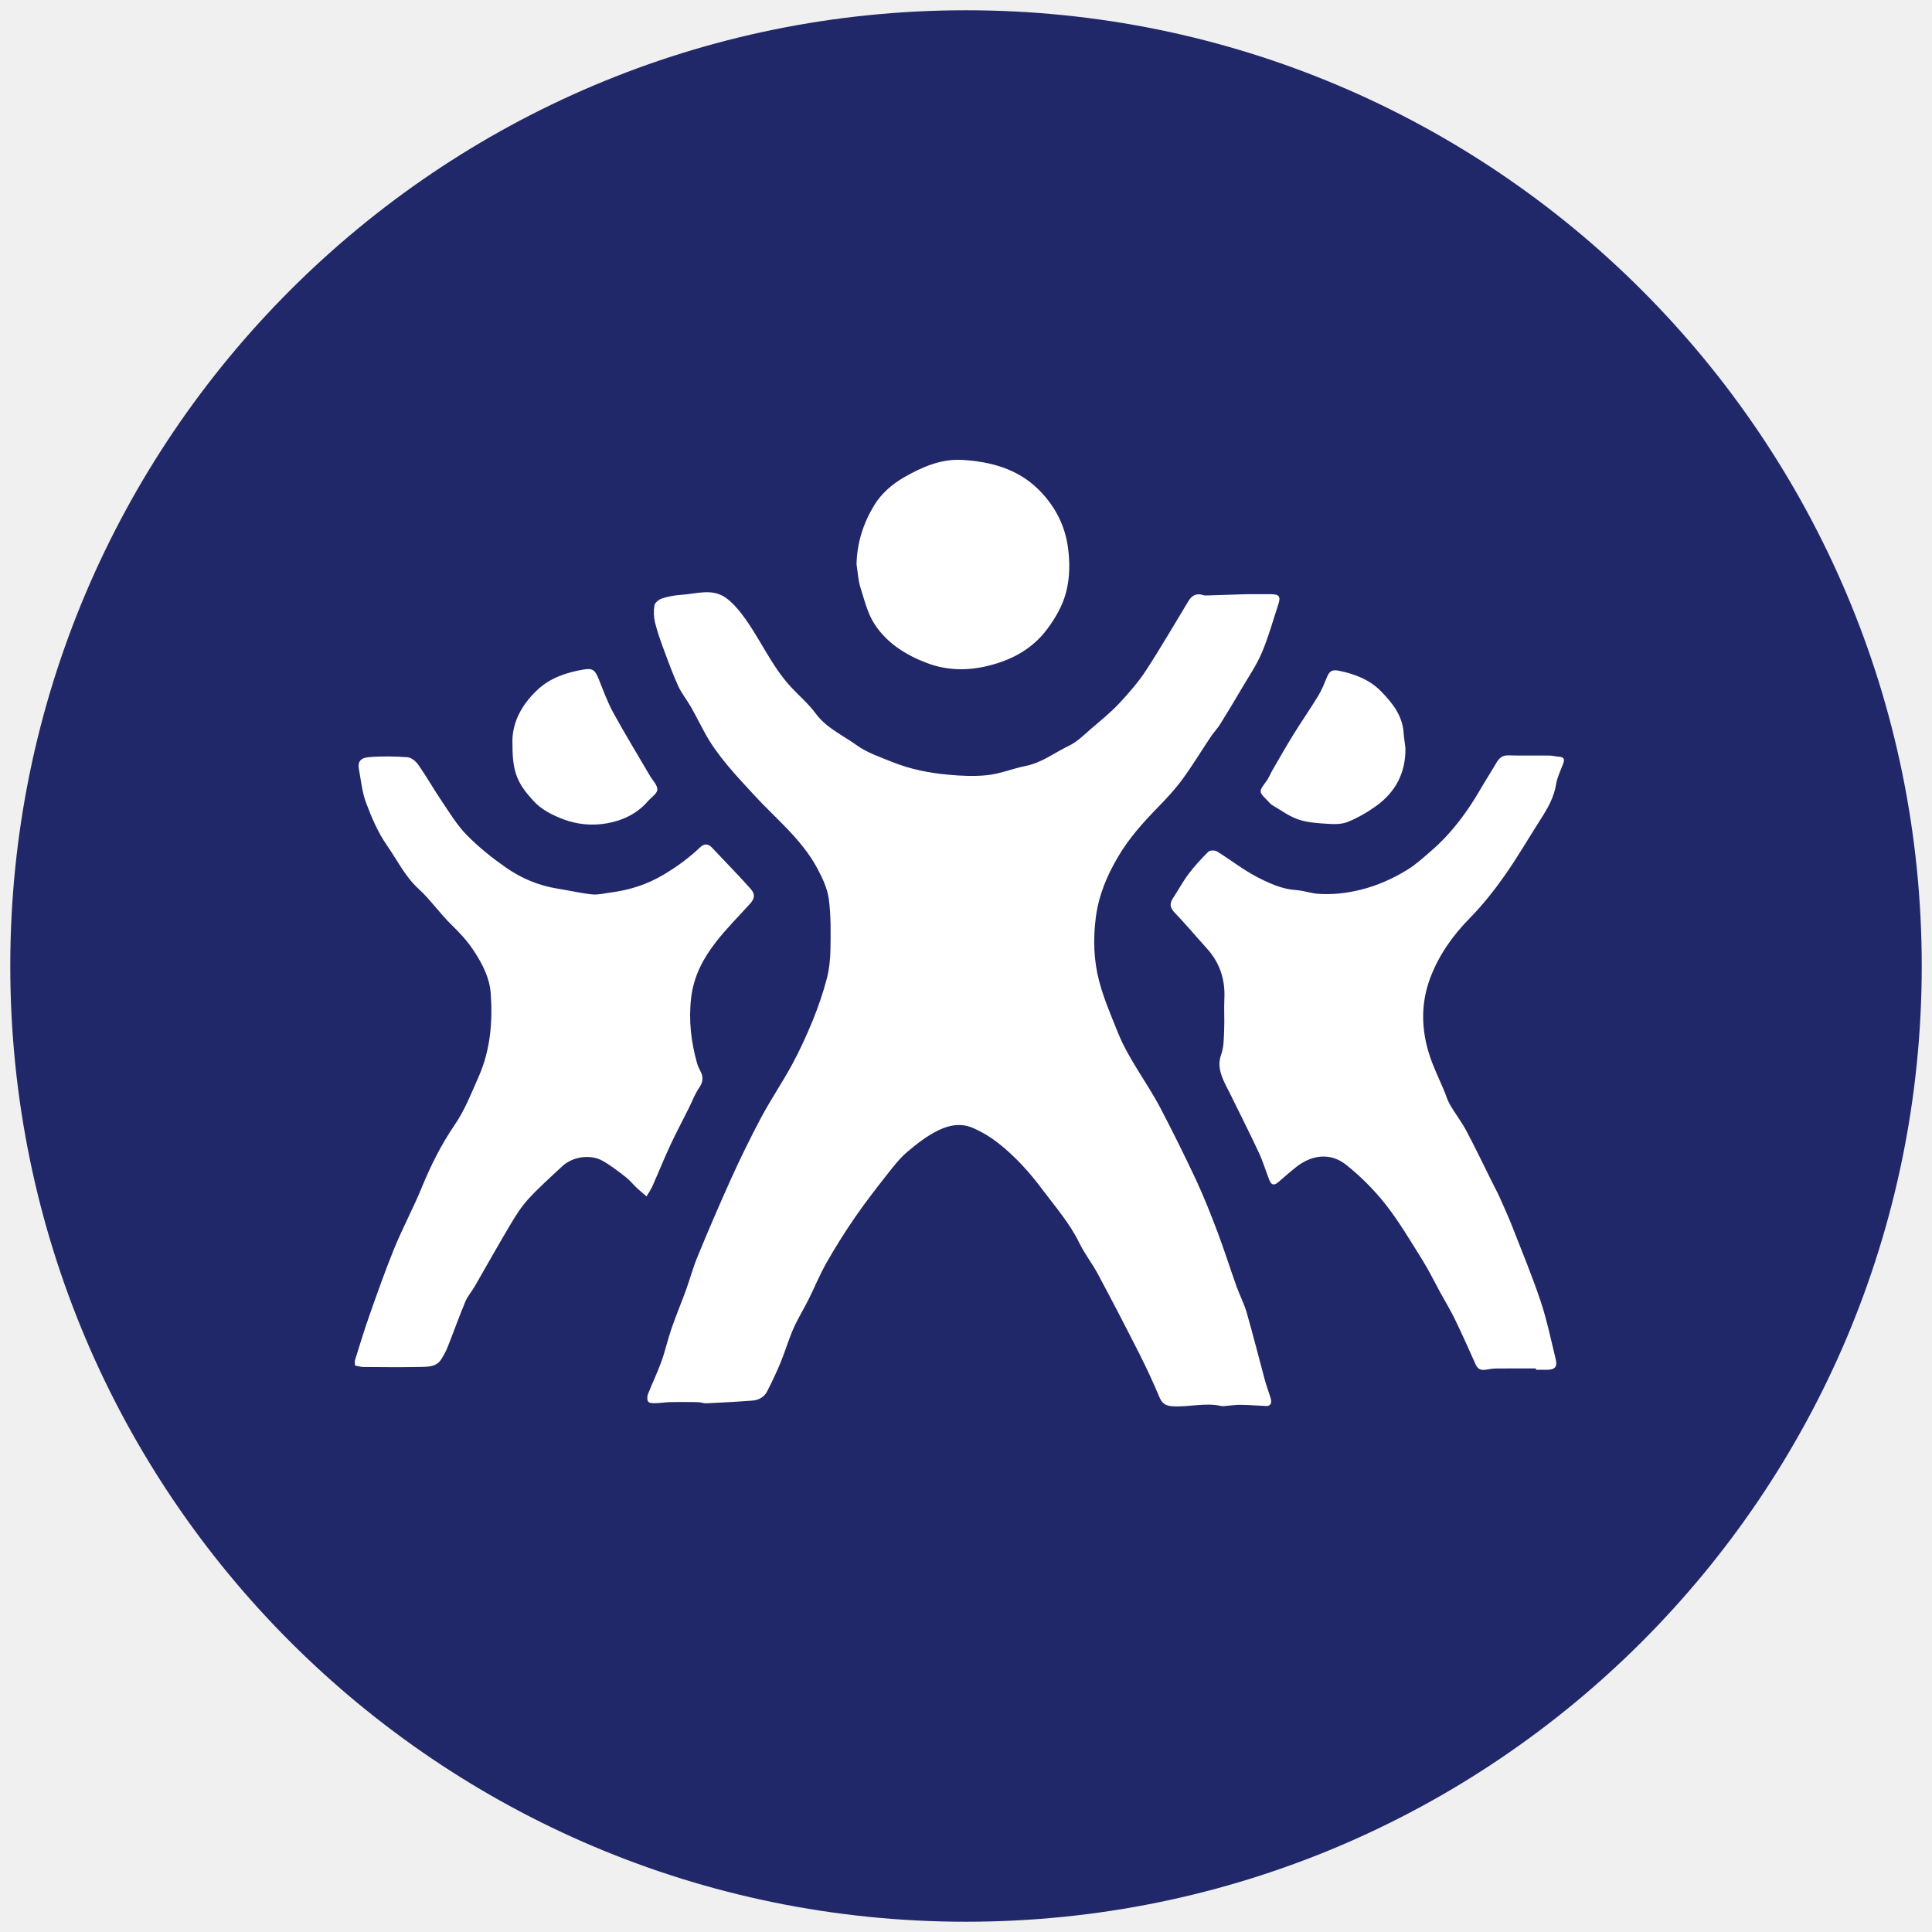
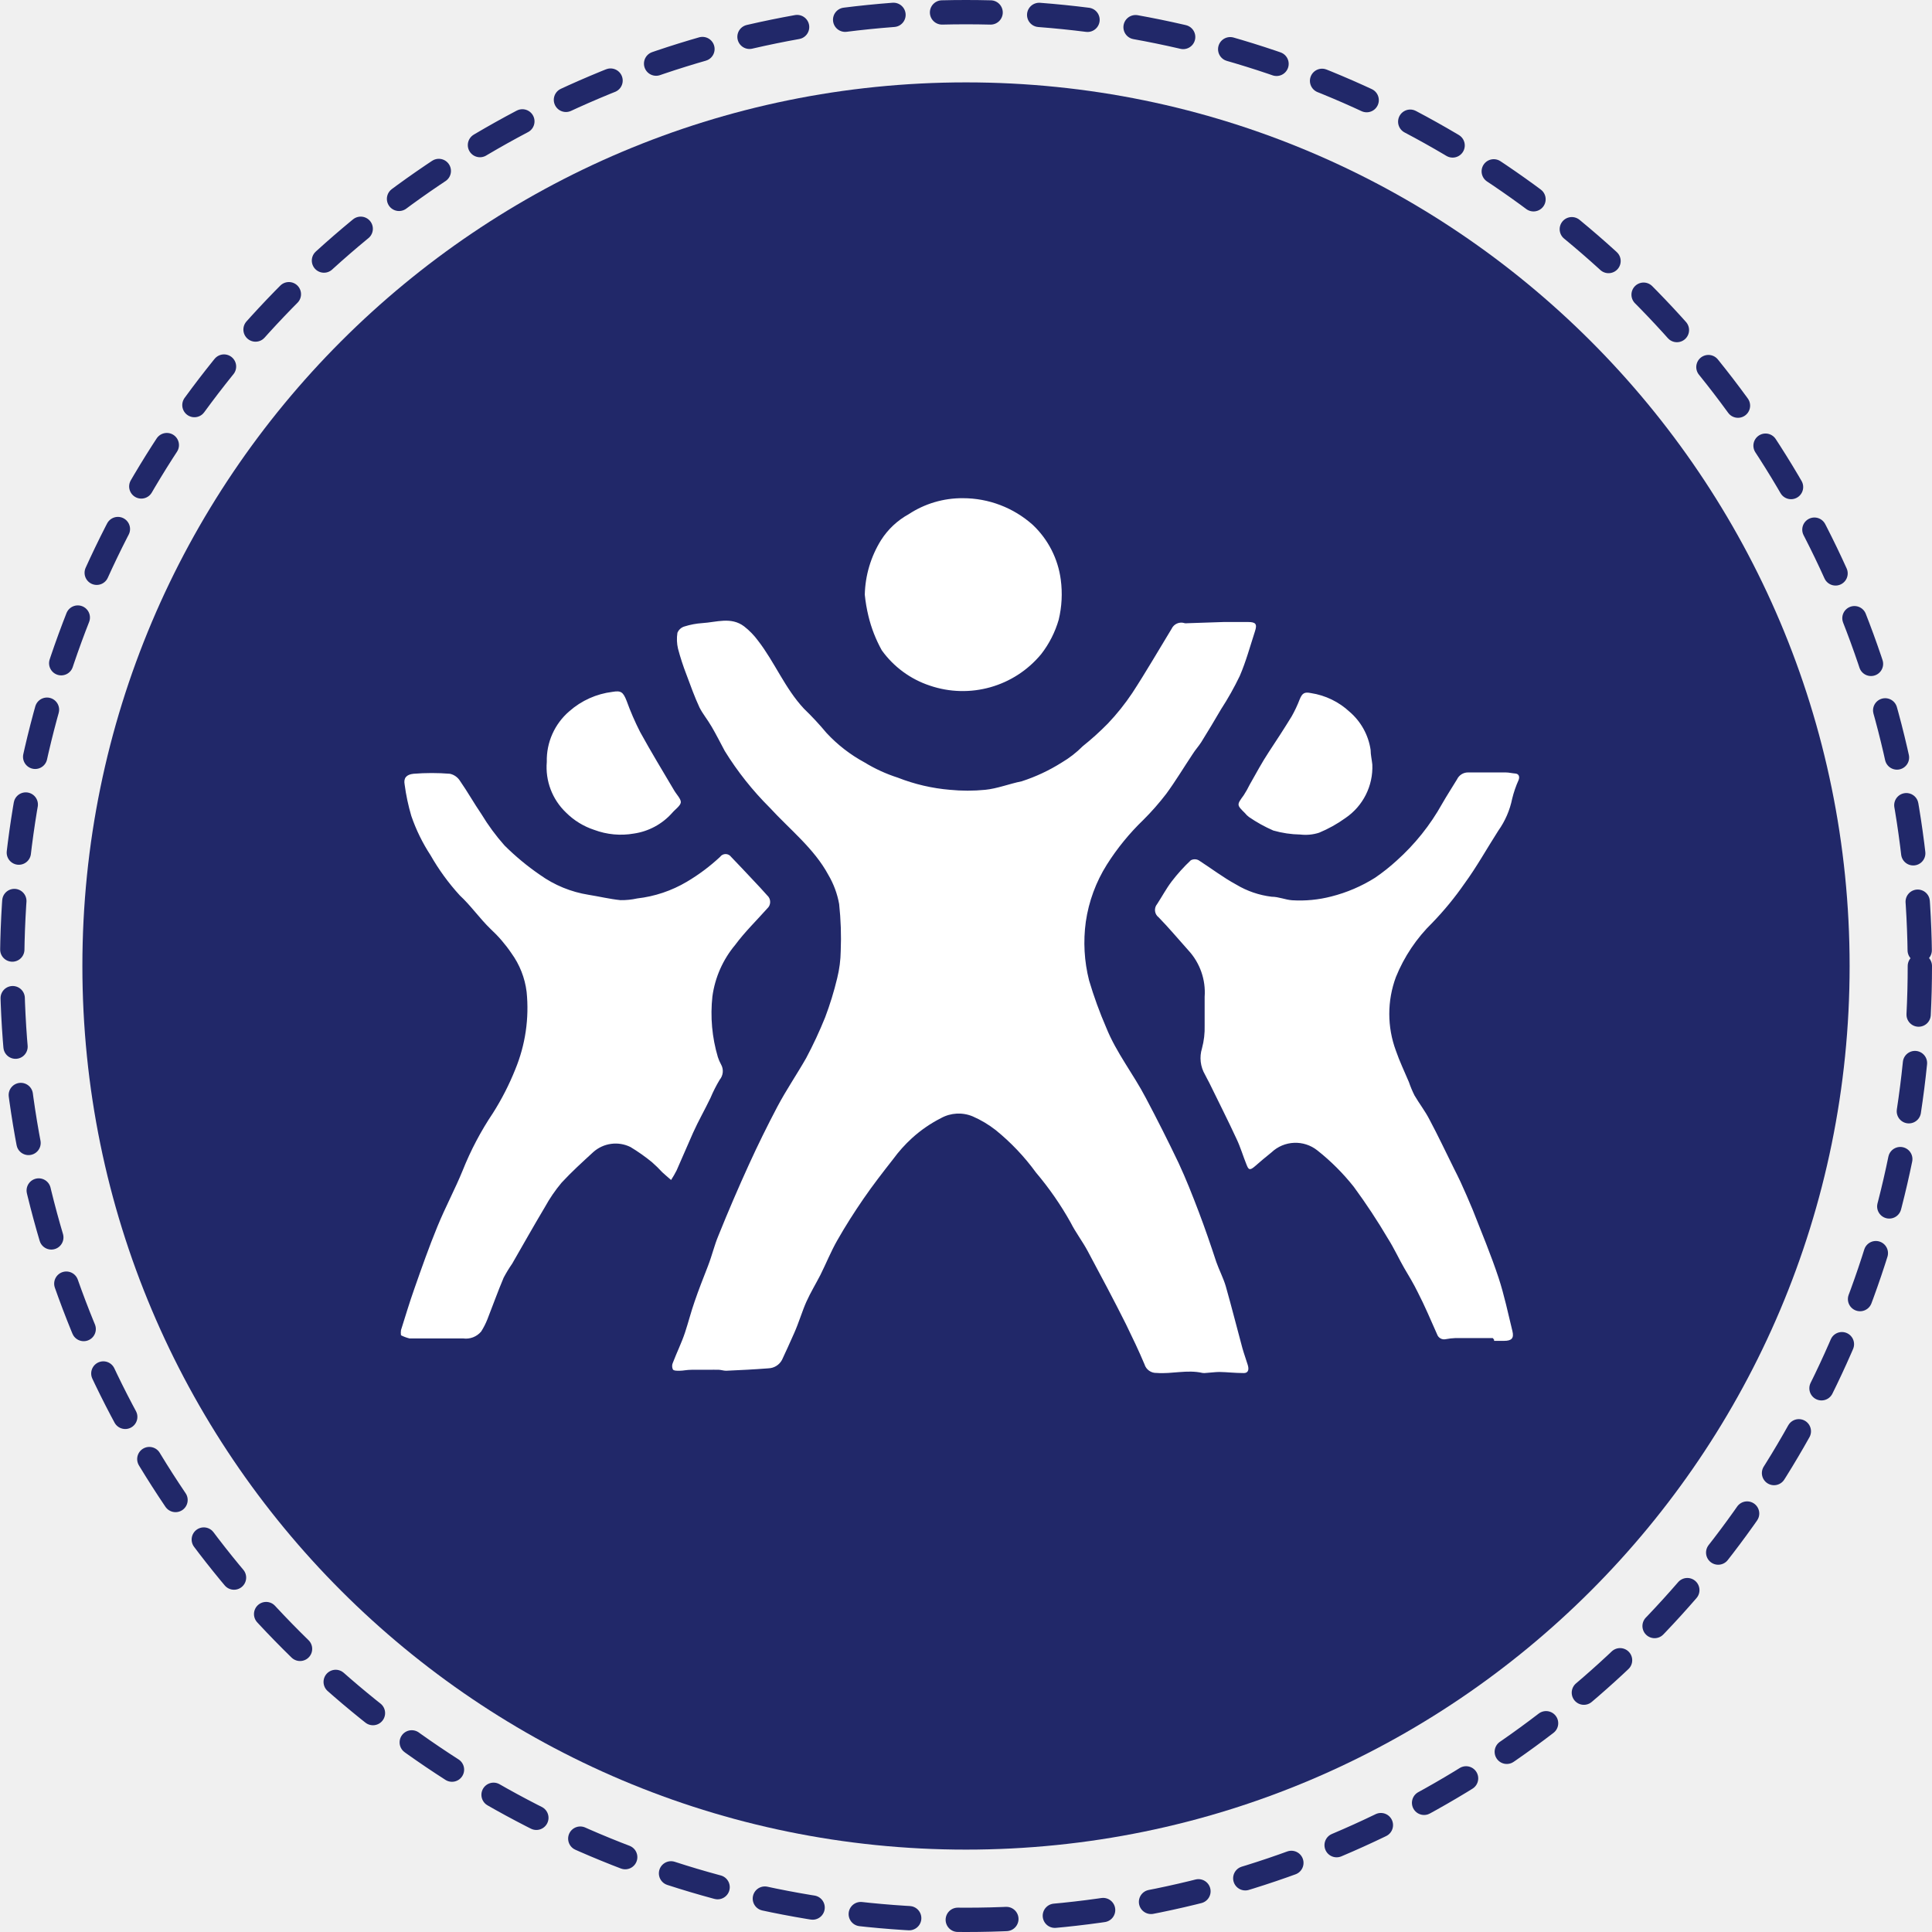
- <svg xmlns="http://www.w3.org/2000/svg" width="147" height="147" viewBox="0 0 147 147">
-   <g>
-     <g>
-       <path fill="#212869" d="M73.5.781c40.161 0 72.719 32.557 72.719 72.719 0 40.161-32.558 72.719-72.72 72.719C33.34 146.219.782 113.66.782 73.5.781 33.338 33.34.781 73.5.781z" />
-     </g>
-     <g>
-       <path fill="#fff" d="M96.374 106.98c-.756-.036-1.384-.084-2.012-.091-.37-.004-.739.057-1.108.086-.102.008-.21.028-.307.006-1.256-.286-2.51.103-3.768.015-.509-.036-.77-.23-.968-.703a51.211 51.211 0 0 0-1.53-3.309 304.91 304.91 0 0 0-3.144-6.043c-.432-.808-1.013-1.54-1.412-2.362-.737-1.521-1.85-2.78-2.843-4.112-.96-1.287-2.051-2.489-3.342-3.505a8.818 8.818 0 0 0-1.877-1.124c-.922-.415-1.827-.236-2.625.144-.864.411-1.653 1.022-2.389 1.647-.586.497-1.072 1.123-1.55 1.733-.838 1.066-1.672 2.138-2.44 3.254a47.788 47.788 0 0 0-2.157 3.433c-.52.911-.916 1.89-1.386 2.83-.373.745-.818 1.458-1.152 2.219-.368.836-.622 1.722-.97 2.568-.31.75-.66 1.485-1.03 2.207-.22.432-.643.656-1.113.693-1.163.092-2.329.15-3.494.208-.196.009-.394-.073-.593-.084-.309-.017-.62-.012-.93-.013-.43 0-.86-.008-1.29.007-.352.013-.703.071-1.055.079-.194.004-.464.009-.561-.105-.1-.118-.095-.402-.03-.572.325-.834.721-1.641 1.024-2.482.298-.829.487-1.696.774-2.528.34-.986.747-1.95 1.103-2.93.3-.827.524-1.683.86-2.494a187.504 187.504 0 0 1 2.526-5.873 82.76 82.76 0 0 1 2.331-4.755c.738-1.38 1.625-2.681 2.37-4.058.585-1.083 1.099-2.211 1.564-3.351.413-1.014.77-2.06 1.05-3.117.19-.722.274-1.489.286-2.237.02-1.288.047-2.59-.125-3.86-.11-.814-.494-1.623-.891-2.36-1.193-2.212-3.163-3.768-4.828-5.586-1.334-1.457-2.72-2.891-3.687-4.646-.368-.669-.706-1.354-1.083-2.018-.304-.535-.706-1.022-.96-1.577-.408-.888-.744-1.81-1.083-2.728-.257-.697-.512-1.4-.69-2.118a3.257 3.257 0 0 1-.044-1.308c.036-.207.337-.45.567-.524.474-.15.978-.247 1.475-.277 1.16-.07 2.374-.54 3.448.268.43.323.805.742 1.135 1.17 1.378 1.787 2.225 3.932 3.783 5.599.62.662 1.321 1.263 1.855 1.987.822 1.112 2.063 1.653 3.126 2.42.795.572 1.778.899 2.703 1.273 1.372.555 2.804.835 4.289.972.977.09 1.956.13 2.909.036 1-.1 1.965-.508 2.961-.706 1.23-.244 2.2-1.017 3.29-1.537.65-.31 1.187-.87 1.749-1.348.707-.604 1.434-1.195 2.067-1.872.732-.784 1.45-1.603 2.035-2.497 1.132-1.732 2.166-3.527 3.241-5.295.253-.414.598-.614 1.094-.457.064.02.132.04.198.037 1.005-.03 2.01-.063 3.016-.095.085-.003.17-.004.256-.004h1.702c.636.002.766.175.57.769-.407 1.23-.747 2.487-1.252 3.676-.407.958-1.009 1.835-1.539 2.739-.532.908-1.074 1.81-1.632 2.702-.211.339-.495.632-.718.964-.725 1.082-1.397 2.201-2.167 3.249-.563.765-1.22 1.468-1.885 2.15-1.11 1.136-2.16 2.312-2.973 3.684-.866 1.46-1.51 2.973-1.726 4.698-.206 1.647-.151 3.26.264 4.83.35 1.327.903 2.602 1.416 3.88.83 2.072 2.238 3.827 3.259 5.794a141.703 141.703 0 0 1 2.668 5.377c.61 1.31 1.144 2.656 1.655 4.008.517 1.368.955 2.766 1.447 4.143.24.673.58 1.314.777 1.998.487 1.692.911 3.4 1.372 5.1.126.464.296.917.44 1.377.132.416-.01.625-.296.632zm-69.363-3.086c0-.16-.033-.301.005-.421.359-1.141.703-2.288 1.103-3.416.604-1.708 1.203-3.42 1.89-5.096.645-1.569 1.454-3.07 2.095-4.64.678-1.657 1.483-3.257 2.484-4.72.788-1.151 1.27-2.414 1.821-3.654.902-2.025 1.086-4.188.928-6.372-.084-1.168-.611-2.19-1.25-3.177-.492-.759-1.075-1.395-1.719-2.02-.895-.867-1.615-1.919-2.531-2.76-1.037-.952-1.624-2.2-2.404-3.311-.68-.972-1.16-2.11-1.581-3.23-.307-.815-.385-1.717-.548-2.584-.099-.522.134-.828.728-.879.987-.085 1.99-.071 2.978.001.295.022.646.324.833.593.618.89 1.151 1.838 1.76 2.736.598.885 1.16 1.822 1.9 2.58.886.908 1.898 1.717 2.94 2.45 1.19.838 2.527 1.41 3.99 1.641.873.138 1.739.344 2.617.437.45.048.92-.078 1.378-.137 1.454-.186 2.814-.614 4.086-1.378.987-.594 1.906-1.253 2.732-2.047.31-.299.612-.326.915-.009.604.63 1.205 1.263 1.803 1.9.394.42.787.84 1.168 1.27.316.359.296.711-.035 1.08-.886.985-1.834 1.922-2.642 2.967-.96 1.24-1.677 2.579-1.869 4.23-.2 1.728-.003 3.358.457 4.993.058.206.16.403.258.595.23.448.19.829-.112 1.263-.318.457-.512 1-.764 1.505-.476.953-.978 1.894-1.428 2.86-.476 1.025-.897 2.076-1.357 3.108-.12.27-.296.517-.446.774-.243-.209-.494-.409-.728-.628-.29-.274-.542-.595-.855-.838-.568-.44-1.14-.887-1.763-1.238-.93-.523-2.279-.32-3.06.408-.885.823-1.791 1.63-2.606 2.52-.536.585-.966 1.281-1.375 1.968-.92 1.543-1.793 3.114-2.693 4.669-.225.39-.537.739-.708 1.148-.473 1.134-.884 2.294-1.338 3.436-.135.337-.311.663-.507.969-.35.544-.95.553-1.492.566-1.47.034-2.94.016-4.41.006-.21-.001-.421-.075-.648-.118zm89.852.226c-1.021 0-2.043-.007-3.063.005-.267.003-.534.06-.8.098-.346.048-.573-.074-.722-.406-.516-1.156-1.032-2.313-1.585-3.452-.341-.702-.75-1.372-1.126-2.057-.44-.804-.839-1.633-1.324-2.409-.903-1.442-1.768-2.921-2.814-4.256a18.696 18.696 0 0 0-3.005-3.016c-1.166-.935-2.592-.784-3.788.158-.468.37-.916.765-1.367 1.154-.324.28-.533.245-.69-.156-.274-.697-.487-1.422-.804-2.098-.727-1.553-1.5-3.083-2.257-4.622-.11-.226-.238-.444-.343-.673-.314-.689-.548-1.35-.258-2.156.21-.583.198-1.255.226-1.89.035-.782-.023-1.57.016-2.351.072-1.464-.346-2.74-1.336-3.832-.817-.9-1.594-1.838-2.438-2.712-.363-.377-.416-.682-.139-1.102.404-.612.75-1.267 1.19-1.851.456-.604.974-1.167 1.513-1.7.116-.114.492-.11.654-.01 1.038.64 2.005 1.41 3.085 1.964.905.464 1.857.905 2.926.973.564.036 1.116.244 1.68.284 1.082.077 2.136-.039 3.212-.303 1.307-.321 2.488-.855 3.605-1.546.639-.394 1.203-.916 1.775-1.41 1.542-1.33 2.737-2.94 3.754-4.693.393-.678.82-1.337 1.216-2.015.21-.36.452-.582.92-.567 1.027.033 2.056.004 3.084.015.266.003.53.073.797.094.385.031.387.237.278.53-.19.51-.447 1.012-.532 1.541-.158.987-.623 1.813-1.147 2.63-.928 1.448-1.789 2.942-2.778 4.346-.8 1.137-1.676 2.24-2.648 3.23-1.29 1.313-2.322 2.772-2.978 4.47-.772 1.999-.728 4.046-.05 6.063.294.878.709 1.717 1.067 2.574.155.368.266.76.465 1.103.39.67.874 1.29 1.238 1.975.695 1.309 1.332 2.648 1.994 3.974.186.372.386.738.555 1.117.338.759.68 1.517.982 2.29.727 1.86 1.493 3.708 2.125 5.6.477 1.432.781 2.923 1.141 4.392.144.587-.062.803-.685.805h-.82l-.001-.102zM65.172 42.944c.032-1.638.516-3.14 1.34-4.494.539-.884 1.34-1.595 2.264-2.126 1.381-.793 2.827-1.427 4.456-1.33 2.134.126 4.173.68 5.734 2.202 1.245 1.214 2.072 2.72 2.3 4.516.144 1.123.134 2.23-.14 3.307-.262 1.036-.794 1.966-1.44 2.836-1.178 1.585-2.814 2.417-4.667 2.843-1.506.346-3.019.308-4.506-.256-1.596-.605-3-1.5-3.938-2.901-.55-.821-.797-1.858-1.102-2.822-.179-.567-.206-1.181-.301-1.775zM38.994 56.697c-.094-1.6.637-3.002 1.852-4.167.98-.94 2.23-1.36 3.545-1.586.704-.121.882.027 1.166.733.347.862.665 1.746 1.11 2.558.889 1.621 1.855 3.2 2.788 4.797.205.35.58.714.56 1.052-.02.31-.472.59-.728.887-.828.96-1.955 1.476-3.132 1.677a6.277 6.277 0 0 1-3.257-.298c-.872-.327-1.71-.75-2.325-1.43-1.117-1.233-1.587-2.045-1.579-4.223zm67.94.22c.03 1.862-.735 3.329-2.217 4.402-.667.483-1.403.903-2.163 1.215-.462.19-1.035.18-1.551.147-.75-.048-1.528-.094-2.227-.334-.708-.244-1.339-.716-1.995-1.102-.129-.075-.22-.212-.33-.32-.696-.695-.685-.687-.1-1.481.198-.267.317-.588.485-.877.526-.905 1.042-1.817 1.594-2.707.605-.977 1.264-1.922 1.862-2.903.267-.437.459-.922.655-1.397.213-.516.403-.629.935-.522 1.195.24 2.334.682 3.178 1.543.844.86 1.635 1.825 1.733 3.135.03.401.094.8.142 1.2z" />
-     </g>
-   </g>
+ <svg xmlns="http://www.w3.org/2000/svg" viewBox="0 0 159 159">
+   <defs>
+     <style>.a{fill:#212869;}.b{fill:#fff;}.c{fill:none;stroke:#212869;stroke-linecap:round;stroke-width:2px;stroke-dasharray:4 4;}</style>
+   </defs>
+   <path class="a" d="M79.5,6.78A72.72,72.72,0,1,1,6.78,79.5,72.72,72.72,0,0,1,79.5,6.78Z" />
+   <path class="b" d="M102.37,113c-.75,0-1.38-.08-2-.09-.37,0-.74.06-1.11.08a1,1,0,0,1-.3,0c-1.26-.29-2.51.1-3.77,0a1,1,0,0,1-1-.71c-.47-1.12-1-2.22-1.53-3.31-1-2-2.07-4-3.14-6-.43-.81-1-1.54-1.41-2.36a26,26,0,0,0-2.85-4.11A18.48,18.48,0,0,0,81.94,93a8.73,8.73,0,0,0-1.88-1.12,3,3,0,0,0-2.62.14,10.84,10.84,0,0,0-2.39,1.65,11.61,11.61,0,0,0-1.55,1.73c-.84,1.07-1.67,2.14-2.44,3.26s-1.49,2.25-2.16,3.43c-.52.91-.91,1.89-1.38,2.83-.38.74-.82,1.46-1.16,2.22s-.62,1.72-1,2.57-.66,1.48-1,2.2a1.31,1.31,0,0,1-1.11.7c-1.16.09-2.33.15-3.49.2-.2,0-.4-.07-.6-.08s-.62,0-.93,0-.86,0-1.29,0-.7.08-1,.08-.47,0-.56-.1a.66.66,0,0,1,0-.57c.32-.84.72-1.64,1-2.49s.49-1.69.78-2.52c.34-1,.74-2,1.1-2.93s.52-1.69.86-2.5q1.21-3,2.52-5.87,1.1-2.41,2.34-4.76c.73-1.38,1.62-2.68,2.37-4a35.07,35.07,0,0,0,1.56-3.35A26.59,26.59,0,0,0,68.9,80.5a9.89,9.89,0,0,0,.29-2.24,26.13,26.13,0,0,0-.13-3.86A7.22,7.22,0,0,0,68.17,72C67,69.83,65,68.27,63.34,66.46a25.5,25.5,0,0,1-3.69-4.65c-.36-.67-.7-1.35-1.08-2s-.7-1-1-1.58c-.41-.88-.74-1.81-1.08-2.72a20.16,20.16,0,0,1-.69-2.12,3.4,3.4,0,0,1-.05-1.31.9.9,0,0,1,.57-.52,6.24,6.24,0,0,1,1.48-.28c1.16-.07,2.37-.54,3.44.27a6,6,0,0,1,1.14,1.17c1.38,1.78,2.22,3.93,3.78,5.6a24.77,24.77,0,0,1,1.86,2,12.12,12.12,0,0,0,3.12,2.42A12.71,12.71,0,0,0,73.89,64a15.2,15.2,0,0,0,4.29,1,14.81,14.81,0,0,0,2.9,0c1-.1,2-.5,3-.7a14.53,14.53,0,0,0,3.29-1.54,8.57,8.57,0,0,0,1.74-1.35,23,23,0,0,0,2.07-1.87,18.86,18.86,0,0,0,2-2.5c1.13-1.73,2.16-3.52,3.24-5.29a.88.88,0,0,1,1.09-.46.71.71,0,0,0,.2,0l3-.1h2c.64,0,.77.17.57.77-.4,1.23-.74,2.49-1.25,3.67a24.6,24.6,0,0,1-1.54,2.74c-.53.91-1.07,1.81-1.63,2.71-.21.33-.49.63-.72,1-.72,1.08-1.39,2.2-2.16,3.25a21.38,21.38,0,0,1-1.89,2.15,19.8,19.8,0,0,0-3,3.68,12.08,12.08,0,0,0-1.73,4.7,12.63,12.63,0,0,0,.27,4.83,34,34,0,0,0,1.41,3.88c.83,2.07,2.24,3.83,3.26,5.79Q95.7,93,97,95.72c.61,1.31,1.14,2.66,1.65,4s1,2.77,1.45,4.14c.24.68.58,1.32.78,2,.48,1.69.91,3.4,1.37,5.1.13.46.3.92.44,1.38S102.66,113,102.37,113ZM33,109.89a1.44,1.44,0,0,1,0-.42c.36-1.14.7-2.28,1.1-3.41.6-1.71,1.2-3.42,1.89-5.1s1.45-3.07,2.09-4.64a25.29,25.29,0,0,1,2.49-4.72A21.8,21.8,0,0,0,42.41,88a13.22,13.22,0,0,0,.93-6.37,6.84,6.84,0,0,0-1.25-3.18,11.49,11.49,0,0,0-1.72-2c-.9-.87-1.62-1.92-2.53-2.76a18.42,18.42,0,0,1-2.41-3.31,14.45,14.45,0,0,1-1.58-3.23,17,17,0,0,1-.55-2.59c-.1-.52.14-.82.73-.88a18.53,18.53,0,0,1,3,0,1.31,1.31,0,0,1,.83.59c.62.89,1.15,1.84,1.76,2.73a17.52,17.52,0,0,0,1.9,2.58A20.88,20.88,0,0,0,44.44,72a9.43,9.43,0,0,0,4,1.64c.88.14,1.74.35,2.62.44a5.93,5.93,0,0,0,1.38-.14,10.28,10.28,0,0,0,4.08-1.37,15.79,15.79,0,0,0,2.74-2.05.56.56,0,0,1,.91,0c.6.63,1.21,1.26,1.8,1.9.4.42.79.84,1.17,1.27a.72.72,0,0,1,0,1.08c-.89,1-1.84,1.92-2.64,3a8.36,8.36,0,0,0-1.87,4.23,12.68,12.68,0,0,0,.45,5,3.51,3.51,0,0,0,.26.6,1.11,1.11,0,0,1-.11,1.26,11.72,11.72,0,0,0-.76,1.5c-.48,1-1,1.9-1.43,2.86s-.9,2.08-1.36,3.11a8.73,8.73,0,0,1-.45.78c-.24-.21-.49-.41-.72-.63a11.32,11.32,0,0,0-.86-.84,15.11,15.11,0,0,0-1.76-1.24,2.76,2.76,0,0,0-3.06.41c-.89.82-1.79,1.63-2.61,2.52a12.36,12.36,0,0,0-1.37,2c-.92,1.54-1.8,3.11-2.7,4.67a11.39,11.39,0,0,0-.7,1.15c-.48,1.13-.89,2.29-1.34,3.43a6,6,0,0,1-.51,1,1.64,1.64,0,0,1-1.49.57c-1.47,0-2.94,0-4.41,0A3.2,3.2,0,0,1,33,109.89Zm89.85.23c-1,0-2,0-3.06,0a5.44,5.44,0,0,0-.8.09.61.61,0,0,1-.72-.4c-.52-1.16-1-2.32-1.59-3.46-.34-.7-.75-1.37-1.12-2s-.84-1.64-1.33-2.41a50.53,50.53,0,0,0-2.81-4.26,18.24,18.24,0,0,0-3-3,2.88,2.88,0,0,0-3.78.16c-.47.37-.92.76-1.37,1.15s-.53.24-.69-.16c-.28-.69-.49-1.42-.81-2.09-.72-1.56-1.5-3.09-2.25-4.63-.11-.22-.24-.44-.35-.67a2.7,2.7,0,0,1-.25-2.16,6.53,6.53,0,0,0,.22-1.89c0-.78,0-1.57,0-2.35a5.1,5.1,0,0,0-1.34-3.83c-.81-.9-1.59-1.84-2.44-2.71a.76.76,0,0,1-.13-1.1c.4-.61.75-1.27,1.19-1.85A14.33,14.33,0,0,1,98,70.8a.68.68,0,0,1,.65,0c1,.64,2,1.41,3.09,2a7.37,7.37,0,0,0,2.92,1c.57,0,1.12.25,1.68.29a10.34,10.34,0,0,0,3.22-.31,12.51,12.51,0,0,0,3.6-1.54,16,16,0,0,0,1.78-1.41,18.11,18.11,0,0,0,3.75-4.69c.39-.68.82-1.34,1.22-2a1,1,0,0,1,.92-.57c1,0,2,0,3.08,0,.27,0,.53.07.8.09s.38.24.27.53a8.77,8.77,0,0,0-.53,1.54,6.89,6.89,0,0,1-1.14,2.63c-.93,1.45-1.79,3-2.78,4.35a25.72,25.72,0,0,1-2.65,3.23,13.13,13.13,0,0,0-3,4.47,8.71,8.71,0,0,0,0,6.06c.3.88.71,1.72,1.07,2.58a8.81,8.81,0,0,0,.46,1.1c.39.67.88,1.29,1.24,2,.7,1.31,1.33,2.65,2,4,.18.37.38.74.55,1.12.34.75.68,1.51,1,2.29.73,1.86,1.5,3.7,2.13,5.6.47,1.43.78,2.92,1.14,4.39.14.58-.06.8-.69.8h-.82v-.1ZM71.17,48.94a8.9,8.9,0,0,1,1.34-4.49,6.28,6.28,0,0,1,2.27-2.13A8,8,0,0,1,79.23,41,8.63,8.63,0,0,1,85,43.2a7.56,7.56,0,0,1,2.3,4.51A9,9,0,0,1,87.13,51a8.43,8.43,0,0,1-1.44,2.83,8.38,8.38,0,0,1-9.18,2.59,7.94,7.94,0,0,1-3.94-2.9,11.18,11.18,0,0,1-1.1-2.82A13,13,0,0,1,71.17,48.94ZM45,62.7a5.31,5.31,0,0,1,1.86-4.17,6.56,6.56,0,0,1,3.54-1.59c.7-.12.88,0,1.17.74a22.23,22.23,0,0,0,1.11,2.56c.89,1.62,1.85,3.2,2.79,4.79.2.35.58.72.56,1s-.48.59-.73.89a5.22,5.22,0,0,1-3.13,1.68,6.24,6.24,0,0,1-3.26-.3,5.89,5.89,0,0,1-2.33-1.43A5.16,5.16,0,0,1,45,62.7Zm67.94.22a5.06,5.06,0,0,1-2.21,4.4,10.74,10.74,0,0,1-2.17,1.21,3.64,3.64,0,0,1-1.55.15,8.57,8.57,0,0,1-2.22-.33,11.92,11.92,0,0,1-2-1.11,1.66,1.66,0,0,1-.33-.32c-.7-.69-.68-.68-.1-1.48a8.14,8.14,0,0,0,.49-.87c.52-.91,1-1.82,1.59-2.71s1.26-1.92,1.86-2.9a10.51,10.51,0,0,0,.66-1.4c.21-.52.4-.63.93-.52a6,6,0,0,1,3.18,1.54,5.11,5.11,0,0,1,1.73,3.14c0,.4.1.8.14,1.2Z" />
+   <circle class="c" cx="79.5" cy="79.5" r="78.5" />
</svg>
